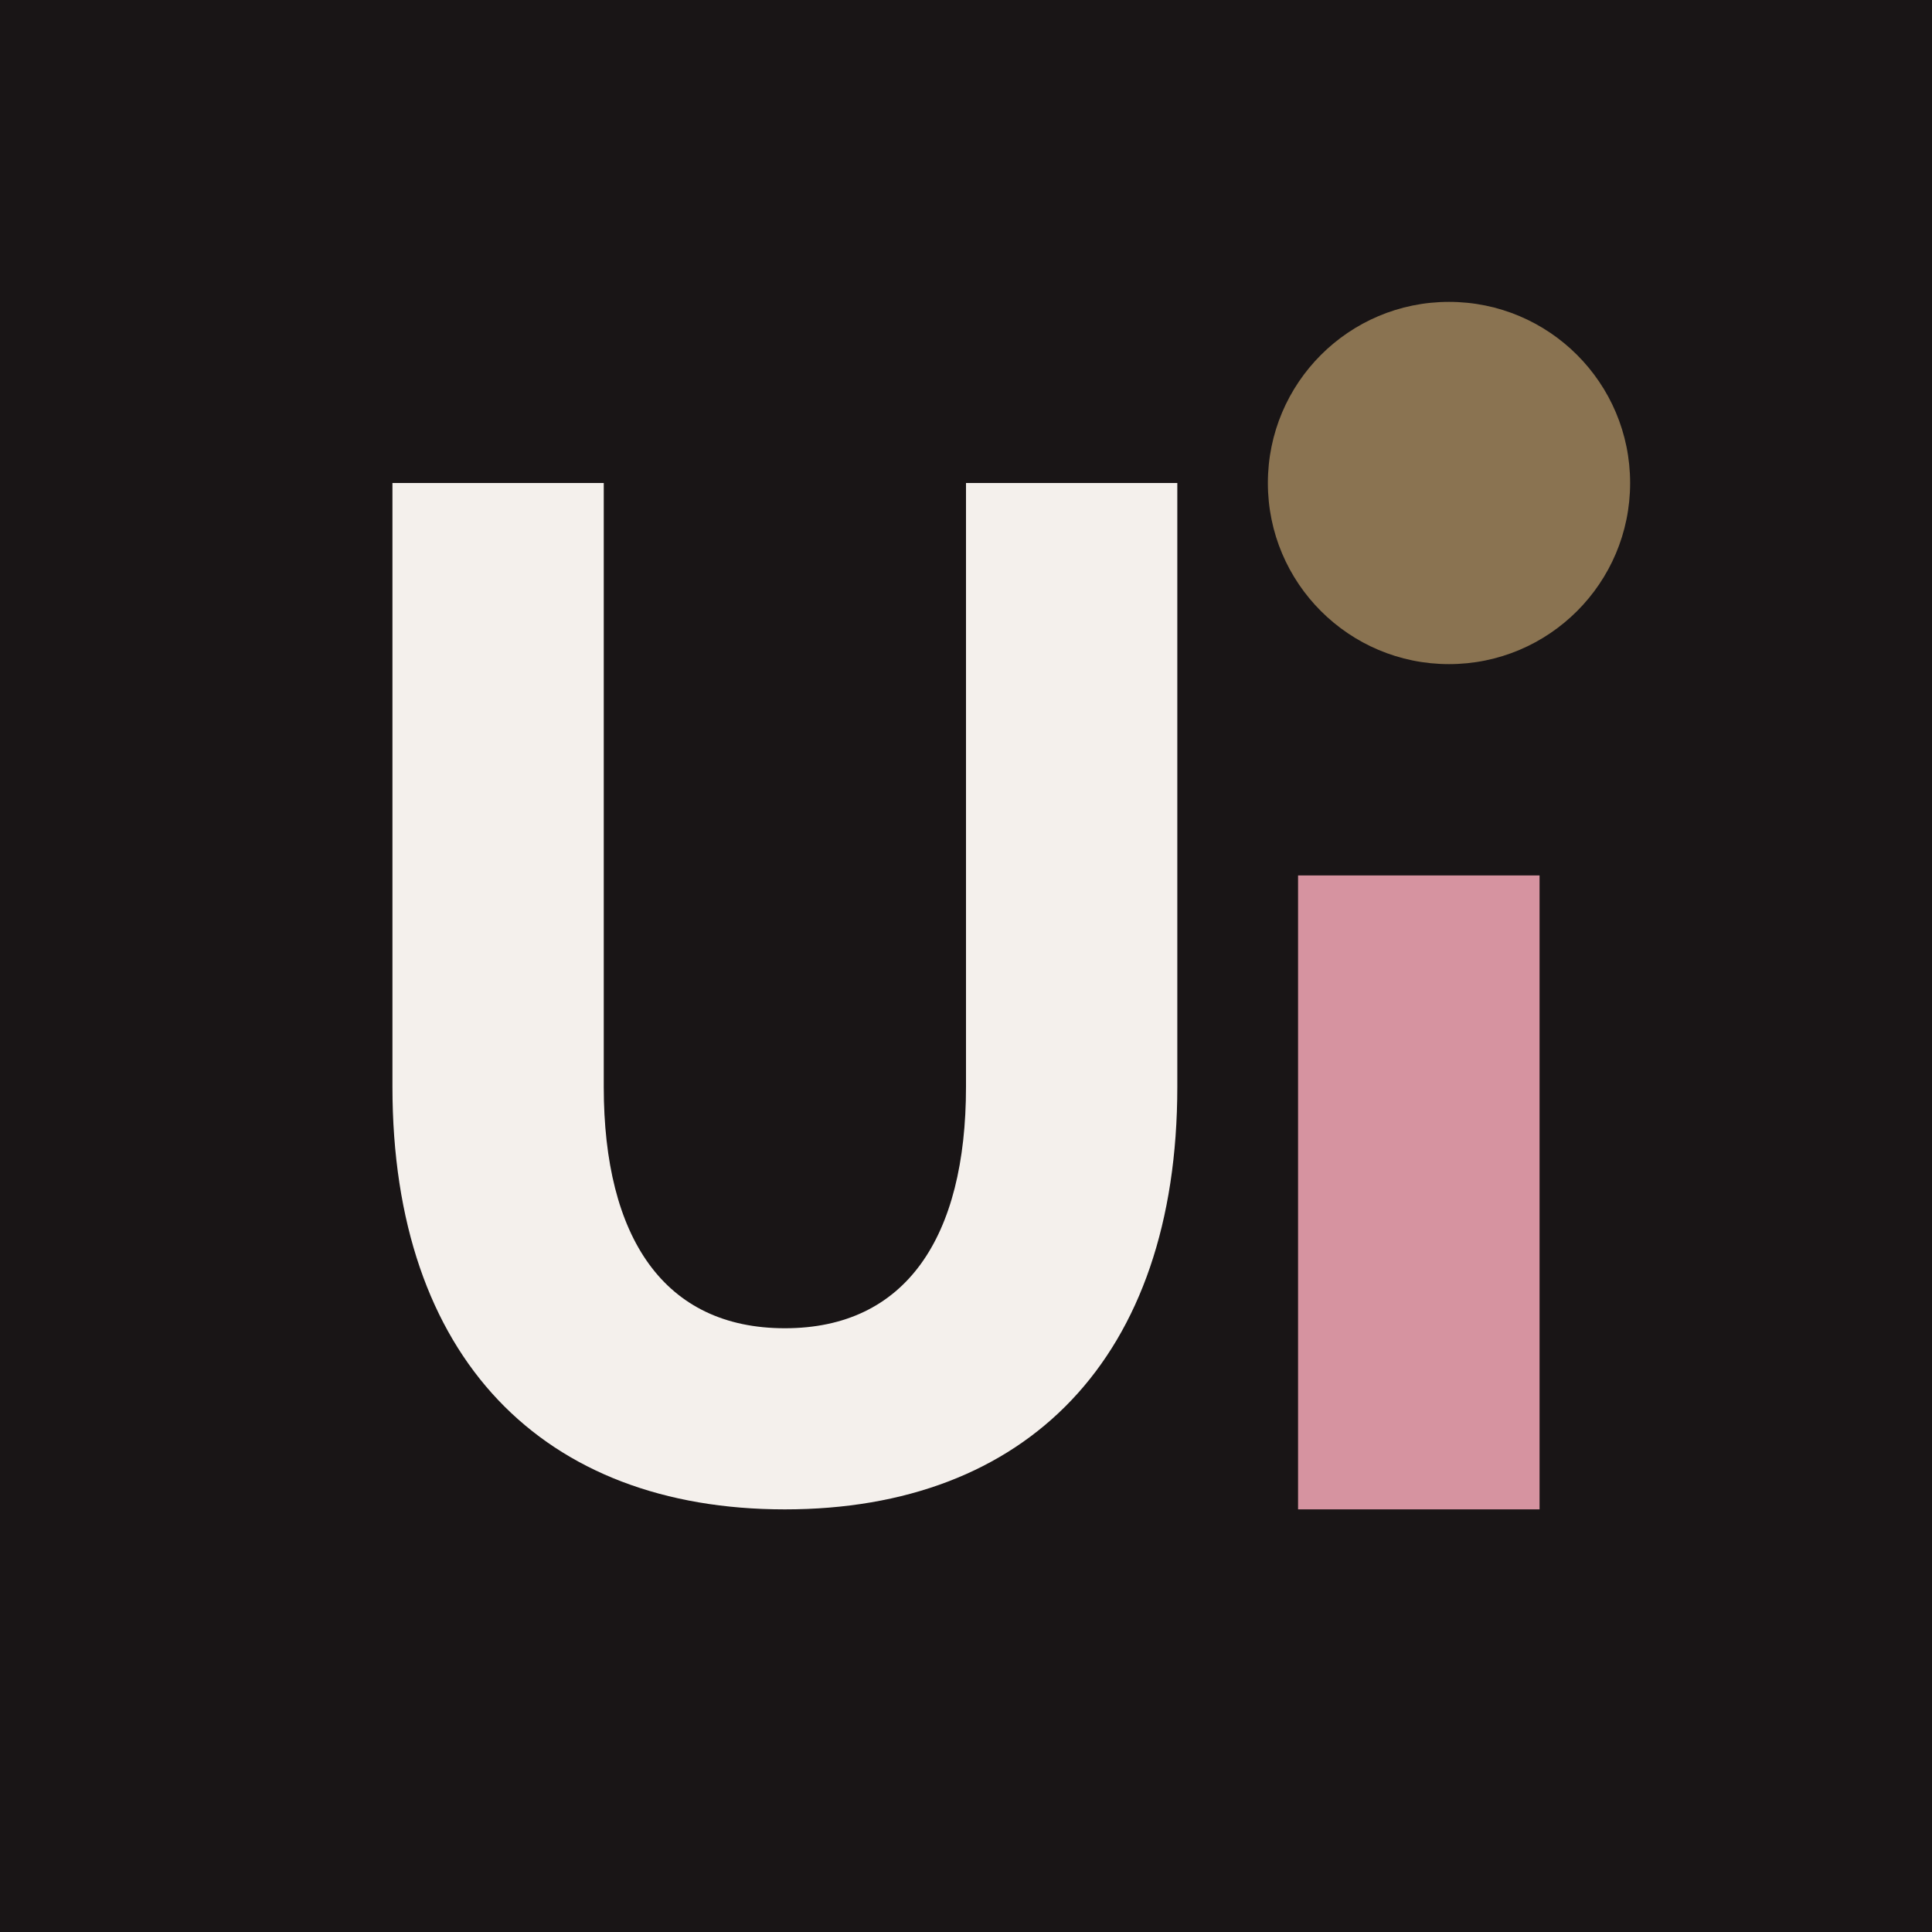
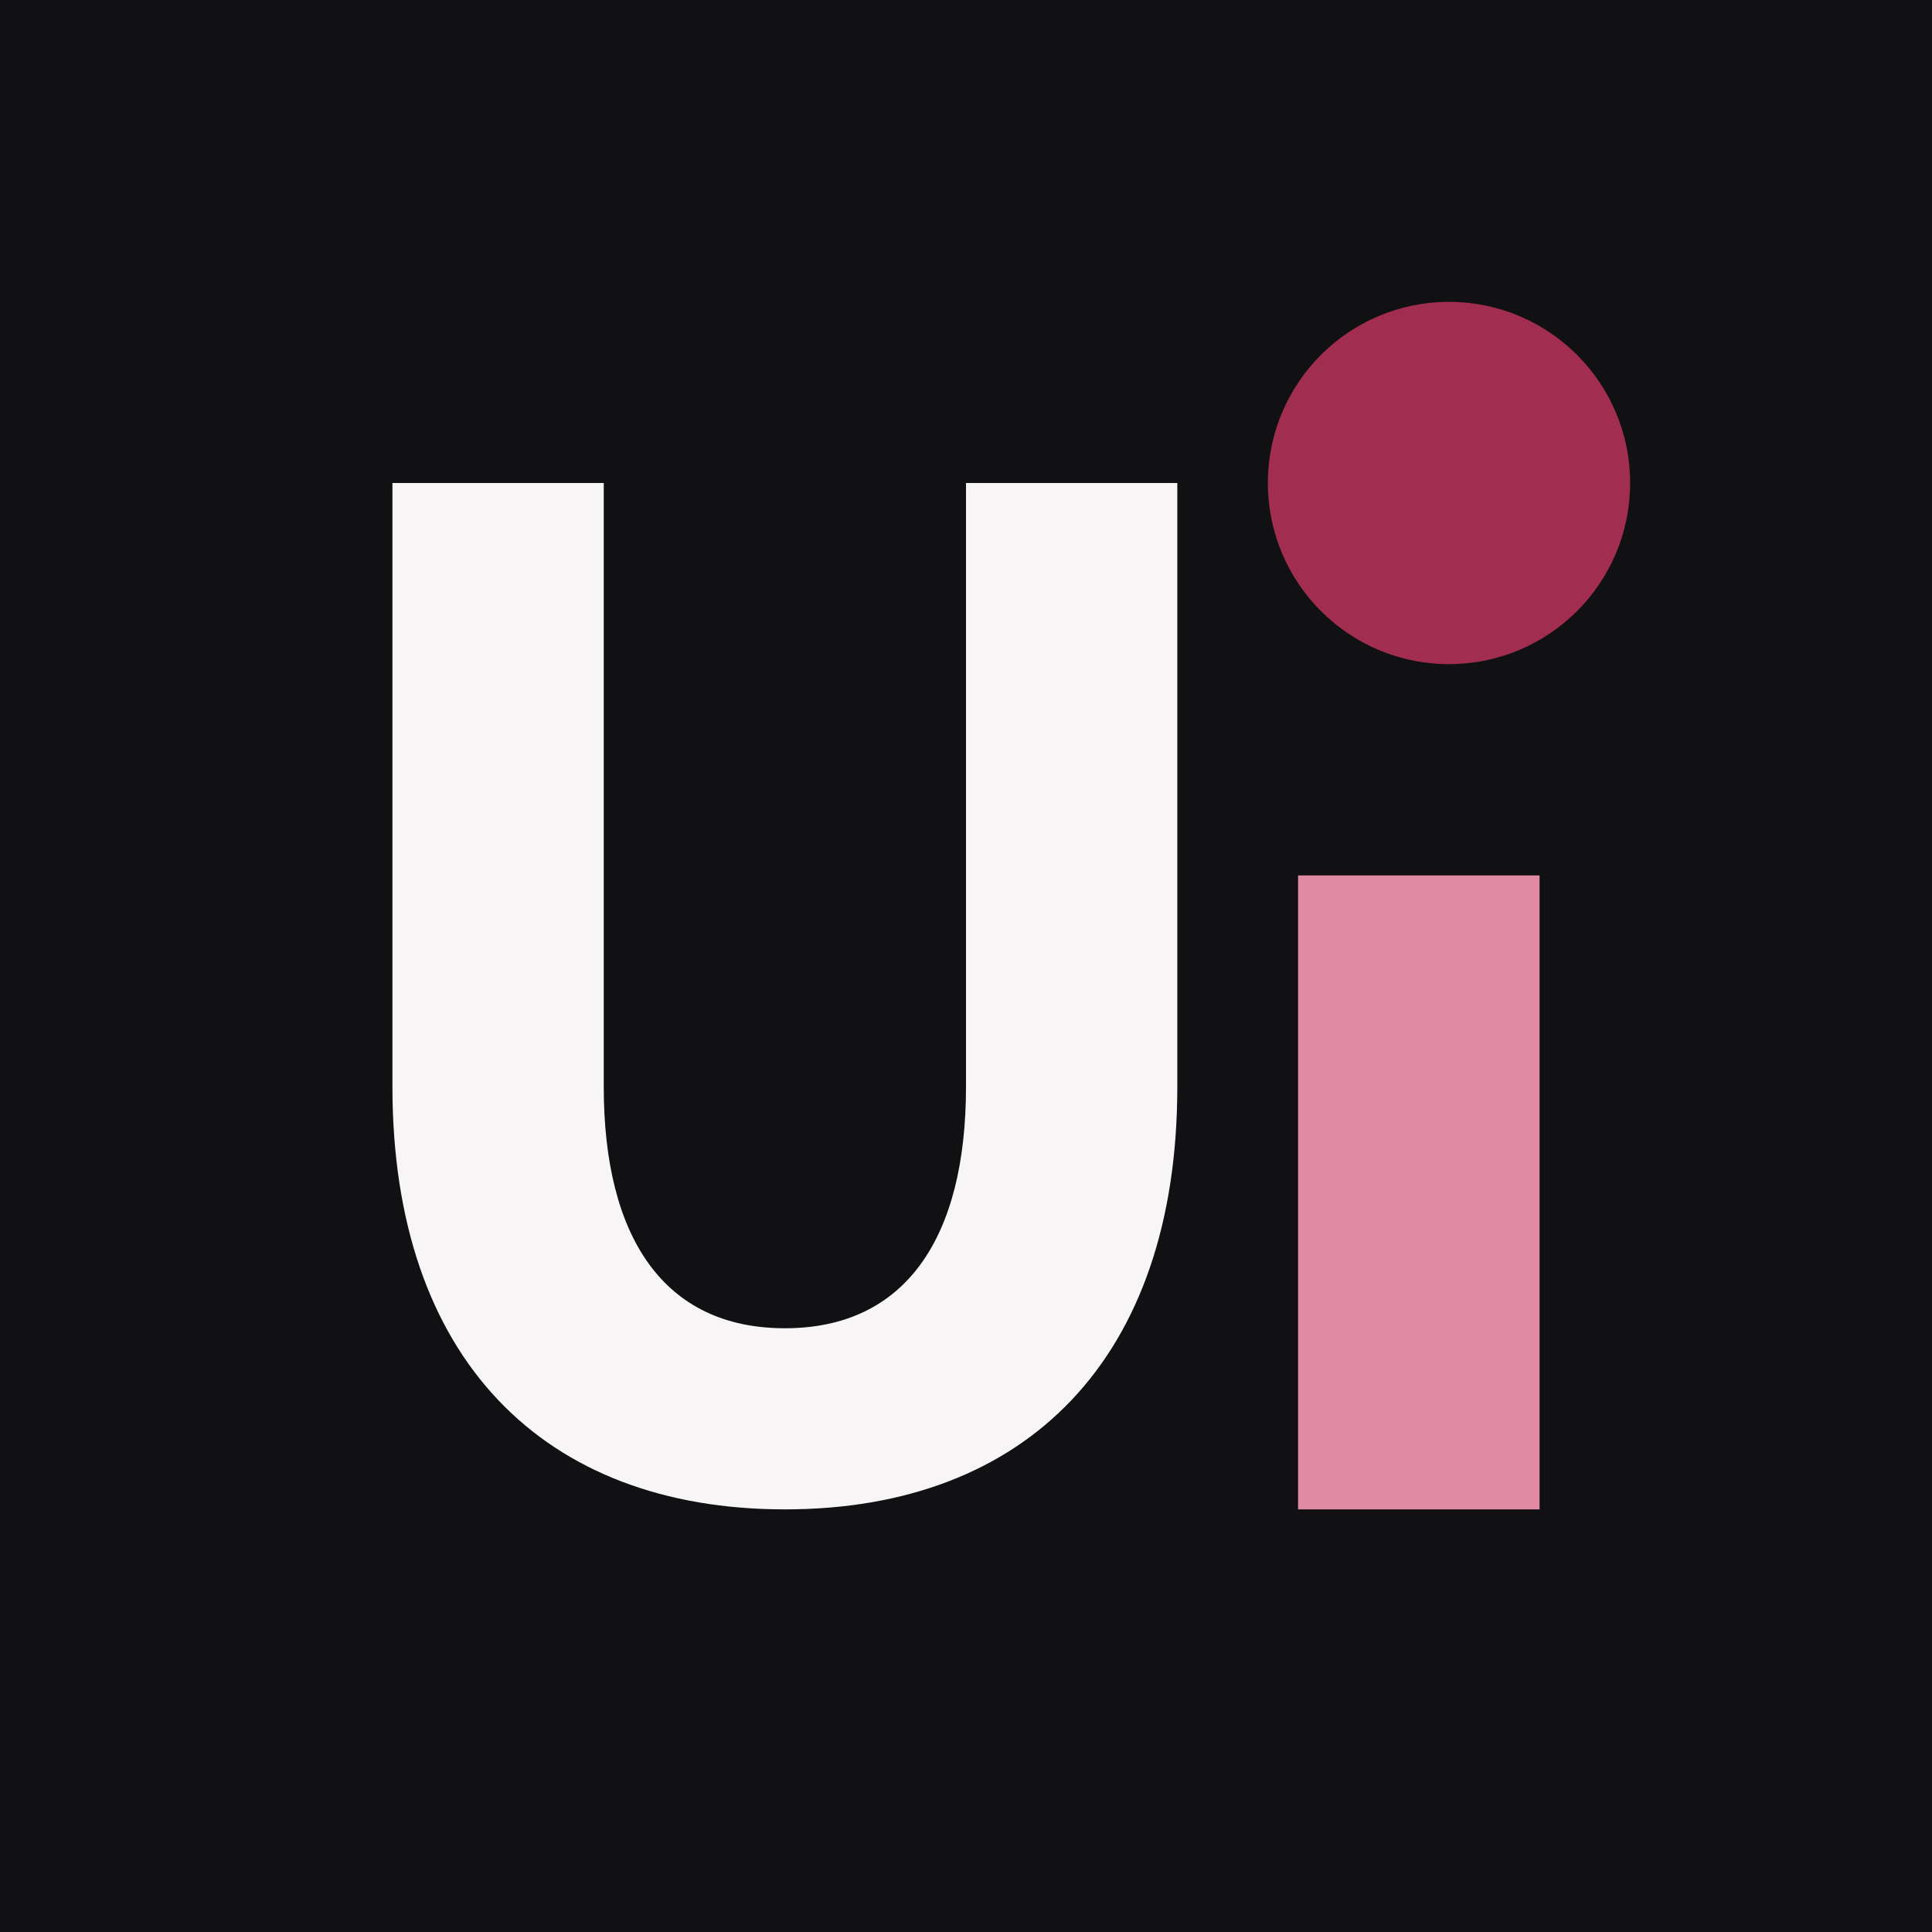
<svg xmlns="http://www.w3.org/2000/svg" viewBox="0 0 64 64">
-   <rect width="64" height="64" fill="#191516" />
-   <circle cx="48" cy="16" r="6" fill="#8a7351" />
-   <path d="M13 16v20c0 9 5 14 13 14s13-5 13-14V16h-7v20c0 5-2 8-6 8s-6-3-6-8V16h-7Z" fill="#f4f0ec" />
-   <path d="M43 29h8v21h-8z" fill="#d693a0" />
+   <rect width="64" height="64" fill="#111113" />
+   <circle cx="48" cy="16" r="6" fill="#a12d50" />
+   <path d="M13 16v20c0 9 5 14 13 14s13-5 13-14V16h-7v20c0 5-2 8-6 8s-6-3-6-8V16h-7Z" fill="#f8f5f6" />
+   <path d="M43 29h8v21h-8z" fill="#e18aa5" />
</svg>
